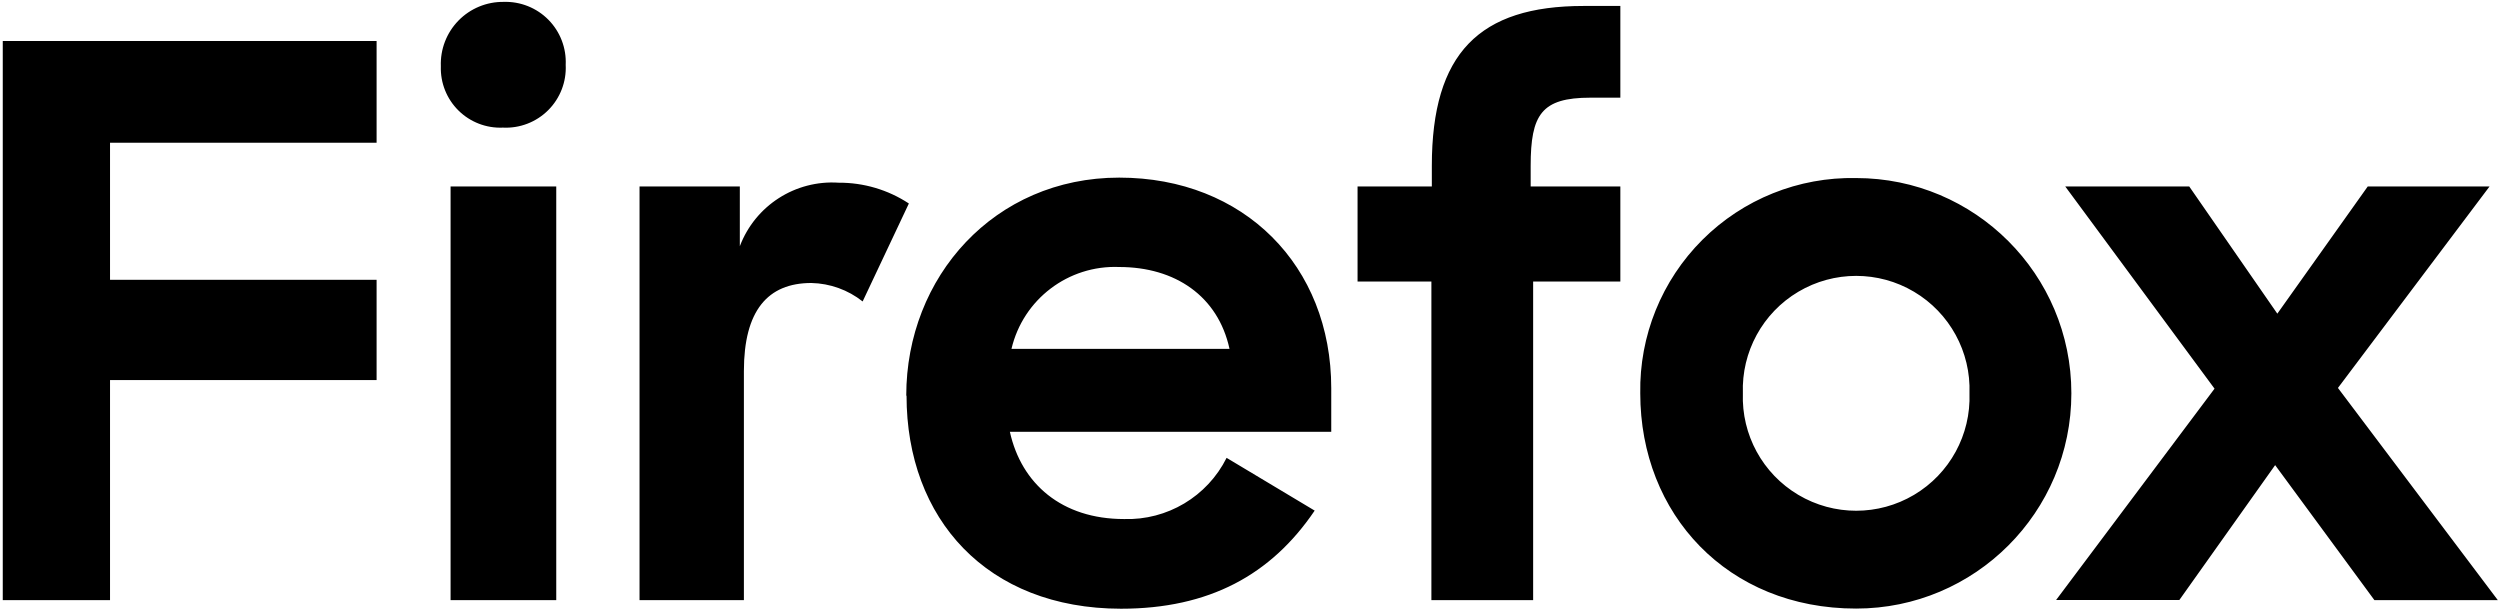
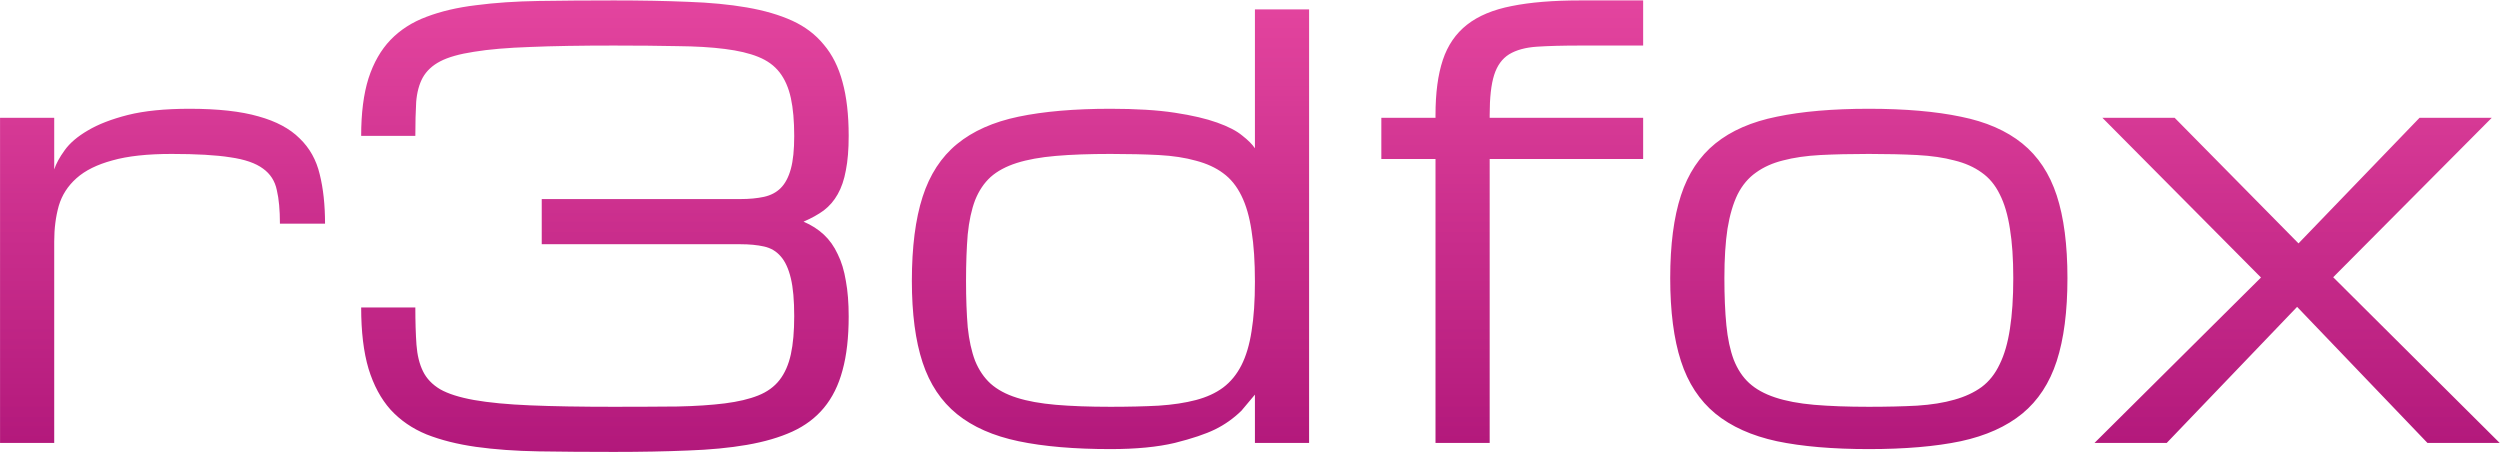
- <svg xmlns="http://www.w3.org/2000/svg" width="172" height="42">
-   <path fill="context-fill #20123a" d="M.19 2.82h25.72v7H7.57v9.43h18.34v6.9H7.57v15.14H.19zM34.65.13a4.14 4.14 0 0 1 4.27 4.33 4.12 4.12 0 0 1-4.32 4.32 4.09 4.09 0 0 1-4.27-4.22A4.27 4.27 0 0 1 34.65.13zM31 12.83h7.27v28.46H31zm28.35 7.91a5.89 5.89 0 0 0-3.53-1.27c-3 0-4.64 1.9-4.64 6.06v15.76H44V12.83h6.9v4.11a6.79 6.79 0 0 1 6.8-4.37A8.69 8.69 0 0 1 62.53 14zm3 6.48c0-8.17 6.06-15 14.65-15s14.59 6.06 14.59 14.49v3H69.48c.79 3.58 3.58 6 7.85 6a7.62 7.62 0 0 0 7.06-4.21l6.06 3.63c-3 4.43-7.27 6.75-13.33 6.75-9.22-.01-14.75-6.18-14.75-14.66zM69.59 24h15c-.79-3.63-3.74-5.63-7.59-5.63A7.31 7.31 0 0 0 69.59 24zM93.4 12.83h5.11v-1.42c0-7.75 3.27-11 10.44-11h2.53v6.31h-2.06c-3.37 0-4.11 1.16-4.11 4.69v1.42h6.17v6.54h-6v21.92h-7V19.37H93.4zm19.45 14.23a14.56 14.56 0 0 1 14.85-14.81 14.81 14.81 0 1 1 0 29.62c-8.85 0-14.85-6.49-14.85-14.81zm22.65 0a7.8 7.8 0 1 0-15.59 0 7.8 7.8 0 1 0 15.59 0zm16.86-.32l-10.27-13.91h8.53l6.06 8.75 6.22-8.75h8.38l-10.43 13.86 11 14.6h-8.49L156.53 32l-6.59 9.28h-8.48z" />
+ <svg xmlns="http://www.w3.org/2000/svg" width="232" height="42" viewBox="0 0 232 42" version="1.1">
+   <defs>
+     <filter id="hueRotate" color-interpolation-filters="sRGB">
+       <feColorMatrix type="hueRotate" values="315" />
+     </filter>
+     <linearGradient id="linear0" gradientUnits="userSpaceOnUse" x1="1623.99" y1="-45.567" x2="1623.99" y2="777.37" gradientTransform="matrix(0.0711656,0,0,0.0711864,0,0)">
+       <stop offset="0" style="stop-color:rgb(90.588%,32.157%,24.706%);stop-opacity:1;" />
+       <stop offset="1" style="stop-color:rgb(67.843%,6.667%,5.49%);stop-opacity:1;" />
+     </linearGradient>
+   </defs>
+   <g filter="url(#hueRotate)">
+     <g id="surface1">
+       <path style=" stroke:none;fill-rule:nonzero;fill:url(#linear0);" d="M 25.977 20.754 C 25.977 19.496 25.883 18.457 25.688 17.637 C 25.516 16.797 25.086 16.133 24.406 15.645 C 23.727 15.141 22.715 14.789 21.371 14.598 C 20.043 14.387 18.227 14.285 15.922 14.285 C 13.672 14.285 11.84 14.484 10.426 14.887 C 9.012 15.27 7.902 15.82 7.102 16.535 C 6.297 17.25 5.746 18.105 5.453 19.102 C 5.172 20.098 5.031 21.207 5.031 22.43 L 5.031 41.102 L 0.004 41.102 L 0.004 10.934 L 5.031 10.934 L 5.031 15.723 C 5.207 15.184 5.531 14.59 6 13.945 C 6.473 13.281 7.188 12.668 8.148 12.109 C 9.109 11.535 10.348 11.055 11.867 10.668 C 13.402 10.285 15.312 10.094 17.598 10.094 C 20.219 10.094 22.348 10.328 23.988 10.801 C 25.629 11.254 26.902 11.938 27.809 12.844 C 28.734 13.734 29.355 14.844 29.668 16.168 C 30 17.496 30.164 19.023 30.164 20.754 Z M 68.703 18.473 C 69.543 18.473 70.273 18.402 70.902 18.266 C 71.531 18.125 72.047 17.855 72.449 17.453 C 72.867 17.035 73.18 16.441 73.391 15.672 C 73.602 14.902 73.703 13.891 73.703 12.633 C 73.703 11.238 73.602 10.059 73.391 9.098 C 73.18 8.137 72.832 7.344 72.344 6.715 C 71.855 6.086 71.191 5.605 70.355 5.273 C 69.535 4.941 68.504 4.699 67.266 4.543 C 66.023 4.383 64.559 4.297 62.867 4.281 C 61.172 4.246 59.211 4.227 56.977 4.227 C 53.902 4.227 51.312 4.27 49.199 4.359 C 47.105 4.43 45.367 4.578 43.988 4.805 C 42.629 5.012 41.582 5.309 40.848 5.695 C 40.113 6.078 39.574 6.586 39.223 7.215 C 38.895 7.824 38.691 8.574 38.621 9.465 C 38.57 10.355 38.543 11.402 38.543 12.609 L 33.516 12.609 C 33.516 10.496 33.742 8.715 34.199 7.266 C 34.668 5.816 35.352 4.629 36.238 3.703 C 37.148 2.762 38.266 2.047 39.59 1.555 C 40.918 1.051 42.445 0.691 44.172 0.484 C 45.918 0.254 47.855 0.125 49.984 0.09 C 52.133 0.055 54.461 0.039 56.977 0.039 C 59.488 0.039 61.766 0.082 63.809 0.168 C 65.867 0.238 67.699 0.414 69.305 0.691 C 70.93 0.973 72.336 1.383 73.52 1.922 C 74.707 2.465 75.688 3.207 76.453 4.148 C 77.238 5.074 77.816 6.227 78.184 7.605 C 78.566 8.984 78.758 10.652 78.758 12.609 C 78.758 13.863 78.672 14.93 78.496 15.805 C 78.34 16.676 78.086 17.418 77.738 18.027 C 77.406 18.621 76.977 19.121 76.453 19.523 C 75.93 19.906 75.301 20.254 74.57 20.57 C 75.301 20.883 75.93 21.285 76.453 21.773 C 76.977 22.262 77.406 22.863 77.738 23.582 C 78.086 24.277 78.34 25.109 78.496 26.07 C 78.672 27.012 78.758 28.113 78.758 29.367 C 78.758 31.324 78.566 32.992 78.184 34.371 C 77.816 35.75 77.238 36.91 76.453 37.855 C 75.688 38.777 74.707 39.512 73.52 40.055 C 72.336 40.594 70.93 41.004 69.305 41.285 C 67.699 41.562 65.867 41.738 63.809 41.809 C 61.766 41.895 59.488 41.938 56.977 41.938 C 54.461 41.938 52.133 41.922 49.984 41.887 C 47.855 41.852 45.918 41.711 44.172 41.469 C 42.445 41.223 40.918 40.84 39.59 40.316 C 38.266 39.773 37.148 39.004 36.238 38.012 C 35.352 37.016 34.668 35.75 34.199 34.215 C 33.742 32.676 33.516 30.781 33.516 28.531 L 38.543 28.531 C 38.543 29.855 38.578 31.008 38.648 31.988 C 38.719 32.949 38.918 33.77 39.25 34.449 C 39.582 35.129 40.113 35.688 40.848 36.125 C 41.582 36.543 42.629 36.875 43.988 37.121 C 45.367 37.363 47.105 37.531 49.199 37.617 C 51.312 37.707 53.902 37.75 56.977 37.75 C 59.211 37.75 61.172 37.738 62.867 37.723 C 64.559 37.688 66.023 37.59 67.266 37.434 C 68.504 37.277 69.535 37.031 70.355 36.703 C 71.191 36.371 71.855 35.891 72.344 35.262 C 72.832 34.633 73.18 33.84 73.391 32.879 C 73.602 31.918 73.703 30.738 73.703 29.344 C 73.703 27.875 73.602 26.707 73.391 25.832 C 73.18 24.941 72.867 24.262 72.449 23.789 C 72.047 23.32 71.531 23.012 70.902 22.875 C 70.273 22.734 69.543 22.664 68.703 22.664 L 50.273 22.664 L 50.273 18.473 Z M 103.055 41.676 C 99.703 41.676 96.855 41.434 94.52 40.945 C 92.18 40.453 90.277 39.617 88.812 38.43 C 87.344 37.242 86.281 35.645 85.617 33.637 C 84.953 31.629 84.621 29.105 84.621 26.07 C 84.621 22.926 84.953 20.324 85.617 18.266 C 86.281 16.203 87.344 14.57 88.812 13.367 C 90.277 12.164 92.18 11.316 94.52 10.828 C 96.855 10.34 99.703 10.094 103.055 10.094 C 105.426 10.094 107.418 10.215 109.023 10.461 C 110.629 10.703 111.938 11.012 112.949 11.375 C 113.98 11.742 114.758 12.145 115.281 12.582 C 115.82 13 116.215 13.395 116.457 13.762 L 116.457 0.875 L 121.484 0.875 L 121.484 41.102 L 116.457 41.102 L 116.457 36.621 C 116.457 36.621 116.039 37.121 115.203 38.117 C 114.469 38.832 113.656 39.406 112.766 39.844 C 111.875 40.281 110.629 40.699 109.023 41.102 C 107.418 41.484 105.426 41.676 103.055 41.676 Z M 103.055 37.75 C 104.73 37.75 106.223 37.715 107.531 37.645 C 108.84 37.559 109.992 37.383 110.988 37.121 C 111.98 36.859 112.82 36.473 113.5 35.969 C 114.199 35.445 114.766 34.754 115.203 33.898 C 115.637 33.043 115.953 31.988 116.145 30.73 C 116.355 29.457 116.457 27.93 116.457 26.148 C 116.457 24.297 116.355 22.727 116.145 21.434 C 115.953 20.125 115.637 19.031 115.203 18.16 C 114.766 17.27 114.199 16.57 113.5 16.066 C 112.82 15.559 111.98 15.176 110.988 14.914 C 109.992 14.633 108.84 14.457 107.531 14.387 C 106.223 14.32 104.73 14.285 103.055 14.285 C 101.098 14.285 99.406 14.344 97.973 14.469 C 96.559 14.59 95.355 14.809 94.363 15.121 C 93.367 15.438 92.555 15.871 91.926 16.43 C 91.316 16.988 90.836 17.707 90.488 18.578 C 90.156 19.453 89.93 20.508 89.805 21.746 C 89.703 22.969 89.648 24.41 89.648 26.07 C 89.648 27.711 89.703 29.141 89.805 30.363 C 89.93 31.566 90.156 32.605 90.488 33.48 C 90.836 34.336 91.316 35.043 91.926 35.602 C 92.555 36.16 93.367 36.598 94.363 36.91 C 95.355 37.227 96.559 37.441 97.973 37.566 C 99.406 37.688 101.098 37.75 103.055 37.75 Z M 138.242 14.754 L 138.242 41.102 L 133.215 41.102 L 133.215 14.754 L 128.188 14.754 L 128.188 10.934 L 133.215 10.934 L 133.215 10.668 C 133.215 8.629 133.441 6.926 133.895 5.562 C 134.348 4.203 135.098 3.109 136.145 2.289 C 137.191 1.469 138.574 0.895 140.281 0.562 C 142.012 0.211 144.133 0.039 146.645 0.039 L 152.484 0.039 L 152.484 4.227 L 146.617 4.227 C 145.031 4.227 143.703 4.262 142.641 4.332 C 141.574 4.402 140.711 4.637 140.047 5.039 C 139.402 5.441 138.938 6.078 138.66 6.949 C 138.379 7.824 138.242 9.062 138.242 10.668 L 138.242 10.934 L 152.484 10.934 L 152.484 14.754 Z M 154.996 25.809 C 154.996 22.715 155.328 20.16 155.992 18.133 C 156.652 16.109 157.719 14.504 159.184 13.316 C 160.652 12.129 162.555 11.297 164.895 10.828 C 167.23 10.34 170.078 10.094 173.43 10.094 C 176.777 10.094 179.625 10.34 181.961 10.828 C 184.301 11.297 186.203 12.129 187.672 13.316 C 189.137 14.504 190.199 16.109 190.863 18.133 C 191.527 20.16 191.859 22.715 191.859 25.809 C 191.859 28.898 191.527 31.465 190.863 33.508 C 190.199 35.551 189.137 37.172 187.672 38.379 C 186.203 39.582 184.301 40.438 181.961 40.945 C 179.625 41.434 176.777 41.676 173.43 41.676 C 170.078 41.676 167.23 41.434 164.895 40.945 C 162.555 40.438 160.652 39.582 159.184 38.379 C 157.719 37.172 156.652 35.551 155.992 33.508 C 155.328 31.465 154.996 28.898 154.996 25.809 Z M 160.023 25.809 C 160.023 27.484 160.086 28.941 160.207 30.18 C 160.328 31.418 160.555 32.484 160.887 33.375 C 161.238 34.266 161.715 34.992 162.328 35.551 C 162.938 36.109 163.742 36.555 164.734 36.883 C 165.73 37.215 166.934 37.441 168.348 37.566 C 169.781 37.688 171.473 37.75 173.43 37.75 C 175.102 37.75 176.594 37.715 177.906 37.645 C 179.23 37.559 180.383 37.375 181.359 37.094 C 182.355 36.816 183.203 36.422 183.898 35.914 C 184.598 35.391 185.156 34.684 185.574 33.793 C 186.012 32.902 186.324 31.812 186.52 30.52 C 186.727 29.211 186.832 27.641 186.832 25.809 C 186.832 24.008 186.727 22.48 186.52 21.223 C 186.324 19.949 186.012 18.883 185.574 18.027 C 185.156 17.172 184.598 16.5 183.898 16.012 C 183.203 15.508 182.355 15.129 181.359 14.887 C 180.383 14.625 179.23 14.457 177.906 14.387 C 176.594 14.32 175.102 14.285 173.43 14.285 C 171.75 14.285 170.25 14.32 168.926 14.387 C 167.617 14.457 166.465 14.625 165.469 14.887 C 164.492 15.129 163.652 15.508 162.957 16.012 C 162.258 16.5 161.691 17.172 161.254 18.027 C 160.836 18.883 160.52 19.949 160.312 21.223 C 160.121 22.48 160.023 24.008 160.023 25.809 Z M 225.266 41.102 L 213.172 28.477 L 201.074 41.102 L 194.371 41.102 L 209.82 25.754 L 195.105 10.934 L 201.809 10.934 L 213.301 22.586 L 224.531 10.934 L 231.234 10.934 L 216.52 25.727 L 231.969 41.102 Z M 225.266 41.102 " />
+     </g>
+   </g>
</svg>
